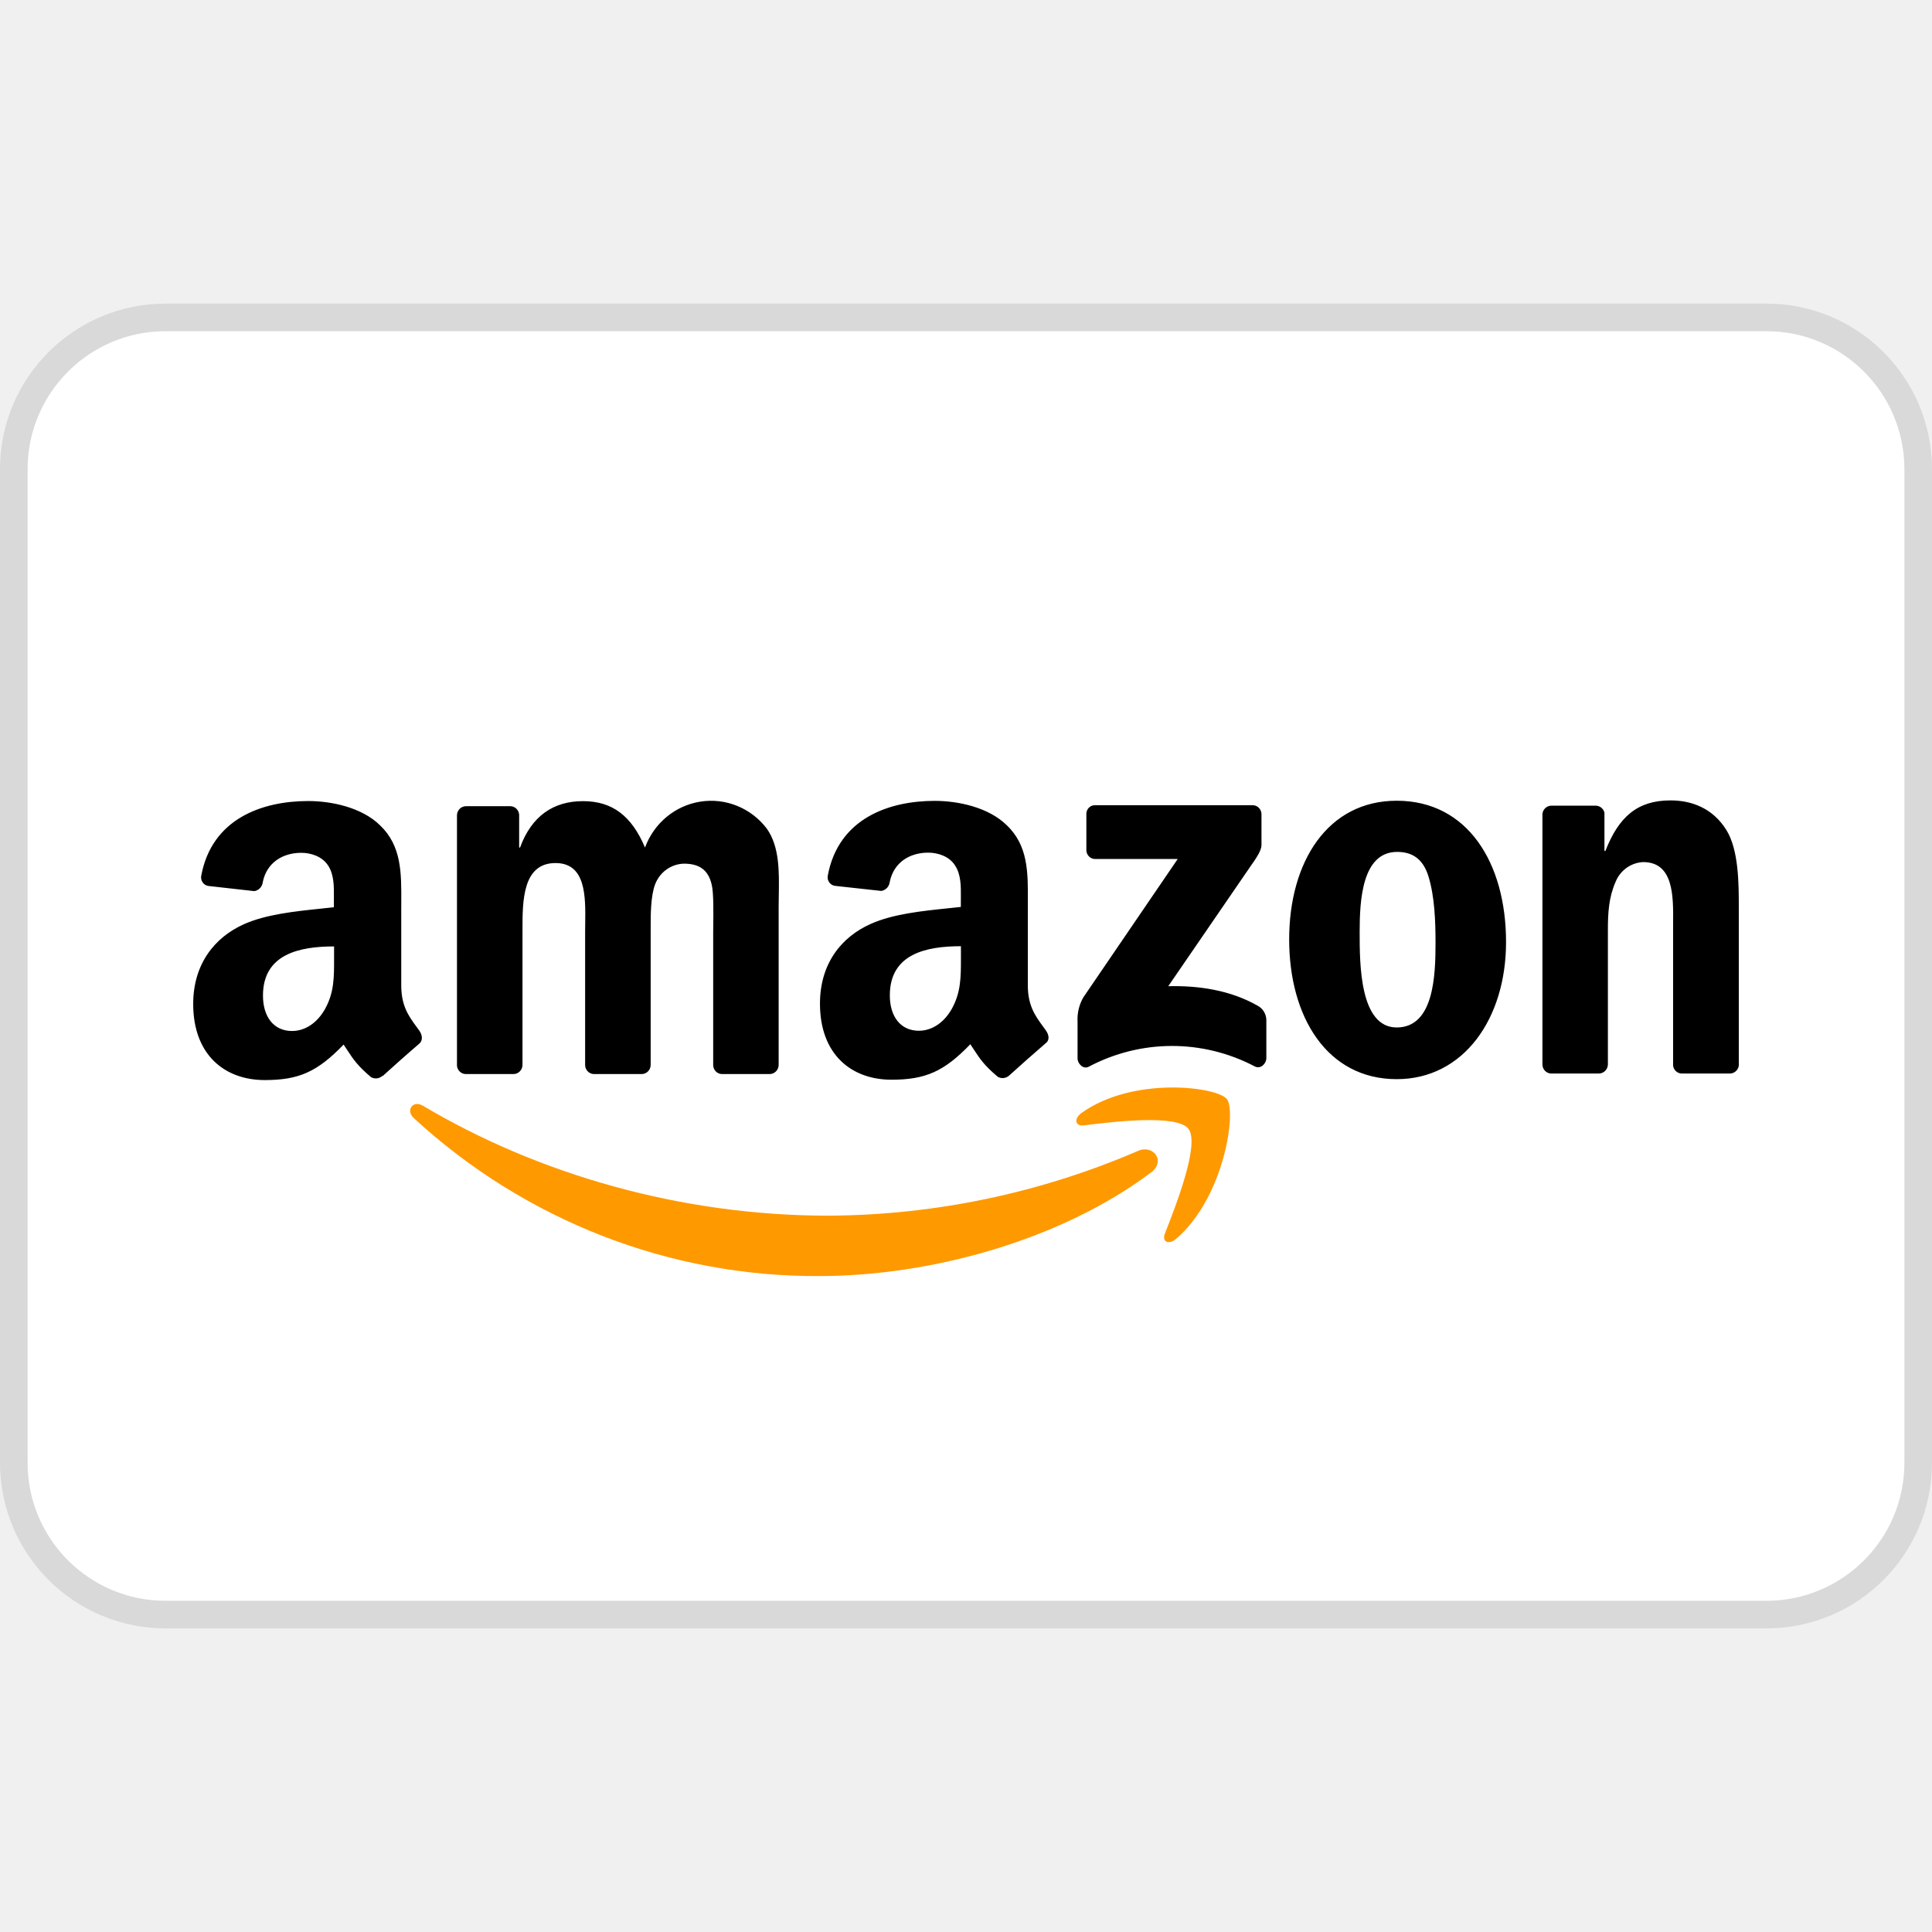
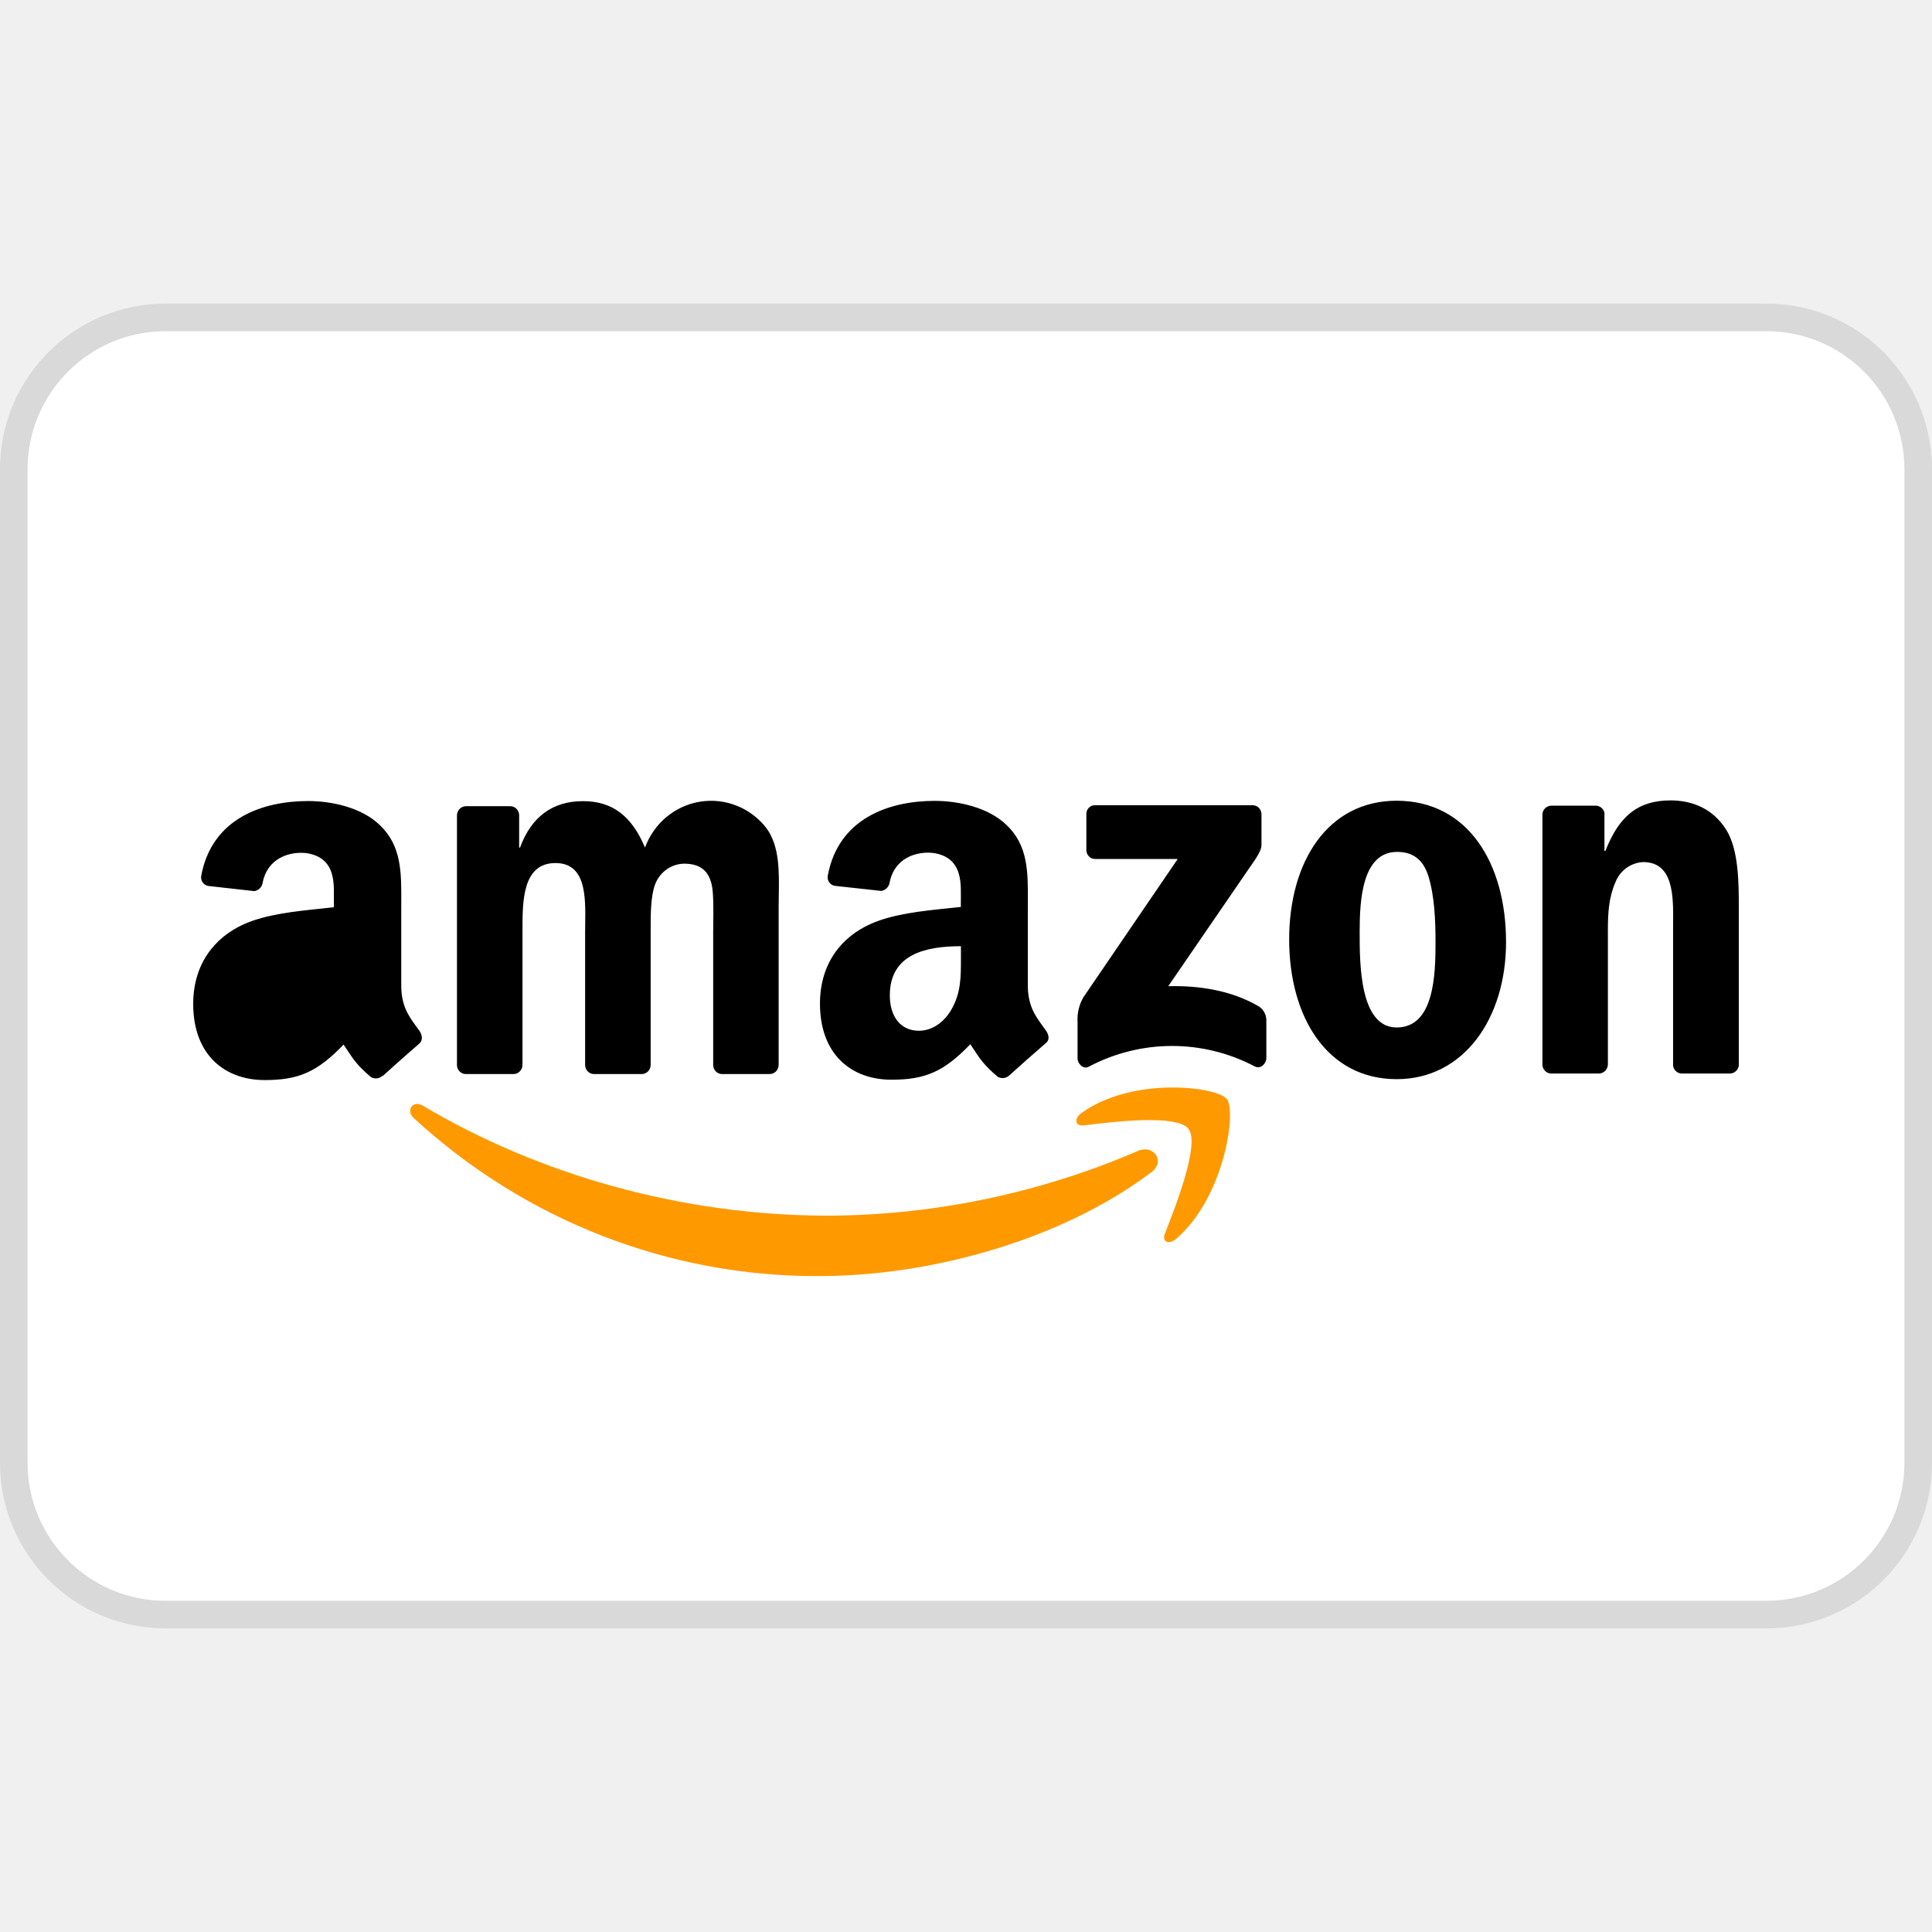
<svg xmlns="http://www.w3.org/2000/svg" width="800px" height="800px" viewBox="0 -11 70 70" fill="none">
  <rect x="0.5" y="0.5" width="69" height="47" rx="5.5" fill="white" stroke="#D9D9D9" />
-   <path fill-rule="evenodd" clip-rule="evenodd" d="M56.192 27.896H57.919H57.92C58.101 27.9 58.251 27.755 58.257 27.57V22.683C58.257 22.07 58.29 21.515 58.532 20.961C58.698 20.539 59.09 20.256 59.535 20.235C60.639 20.235 60.629 21.47 60.62 22.441C60.619 22.523 60.619 22.603 60.619 22.68V27.611C60.64 27.769 60.769 27.889 60.925 27.896H62.667C62.832 27.9 62.975 27.778 63 27.611V21.897C63 21.019 63 19.796 62.548 19.07C62.059 18.287 61.301 18 60.525 18C59.329 18 58.65 18.592 58.165 19.834H58.132V18.445C58.097 18.299 57.971 18.196 57.825 18.191H56.218C56.048 18.187 55.904 18.316 55.885 18.488V27.57C55.888 27.745 56.022 27.887 56.192 27.896ZM54.567 23.133C54.567 20.267 53.176 18.012 50.605 18.012C48.099 18.012 46.709 20.23 46.709 23.037C46.709 25.845 48.082 28.1 50.605 28.1C53.033 28.1 54.567 25.903 54.567 23.133ZM49.263 22.751C49.263 21.642 49.344 19.866 50.621 19.866C51.17 19.866 51.558 20.119 51.753 20.745C51.98 21.47 52.012 22.387 52.012 23.152C52.012 24.317 51.962 26.227 50.605 26.227C49.262 26.227 49.263 23.911 49.263 22.788L49.263 22.751ZM16.864 27.915H18.595H18.597C18.683 27.917 18.768 27.884 18.83 27.822C18.893 27.761 18.929 27.676 18.931 27.588V22.776L18.931 22.701C18.93 21.654 18.929 20.27 20.127 20.27C21.234 20.27 21.217 21.486 21.203 22.468V22.468V22.468V22.468V22.468C21.202 22.574 21.2 22.677 21.2 22.776V27.589C21.203 27.763 21.337 27.905 21.507 27.915H23.242C23.329 27.917 23.413 27.883 23.475 27.822C23.538 27.76 23.574 27.676 23.575 27.588V22.776L23.575 22.661C23.574 22.152 23.573 21.464 23.738 21.036C23.906 20.599 24.313 20.307 24.773 20.292C25.274 20.292 25.662 20.465 25.791 21.075C25.857 21.369 25.848 22.051 25.843 22.502C25.841 22.609 25.84 22.703 25.84 22.776V27.589C25.842 27.763 25.976 27.906 26.147 27.915H27.878C27.965 27.917 28.049 27.884 28.111 27.822C28.174 27.761 28.21 27.676 28.212 27.588V21.858C28.212 21.719 28.214 21.576 28.217 21.432L28.217 21.431C28.231 20.576 28.246 19.665 27.775 19.012C27.204 18.27 26.286 17.9 25.373 18.045C24.46 18.189 23.694 18.825 23.37 19.708C22.884 18.561 22.189 18.027 21.122 18.027C20.055 18.027 19.262 18.561 18.842 19.708H18.81V18.523C18.801 18.354 18.669 18.219 18.503 18.21H16.888C16.71 18.208 16.563 18.352 16.557 18.534V27.616C16.573 27.779 16.703 27.907 16.864 27.915ZM13.851 27.984C13.737 28.085 13.573 28.102 13.441 28.026C12.951 27.609 12.803 27.384 12.576 27.038C12.537 26.978 12.495 26.915 12.449 26.847C11.497 27.837 10.824 28.133 9.593 28.133C8.135 28.133 7 27.213 7 25.375C7 23.939 7.767 22.964 8.84 22.485C9.633 22.13 10.69 22.019 11.604 21.924L11.604 21.924L11.604 21.924C11.774 21.906 11.939 21.889 12.097 21.871V21.642C12.097 21.599 12.097 21.554 12.098 21.509C12.101 21.119 12.104 20.685 11.887 20.358C11.675 20.032 11.273 19.899 10.915 19.899C10.254 19.899 9.665 20.245 9.521 20.961C9.503 21.128 9.377 21.262 9.214 21.287L7.549 21.1C7.466 21.088 7.391 21.042 7.343 20.972C7.294 20.902 7.275 20.815 7.291 20.731C7.676 18.651 9.516 18.023 11.165 18.023C12.008 18.023 13.109 18.252 13.771 18.904C14.549 19.647 14.544 20.62 14.539 21.684C14.538 21.772 14.538 21.86 14.538 21.949V24.703C14.538 25.445 14.807 25.814 15.091 26.203C15.125 26.249 15.159 26.296 15.193 26.343C15.303 26.5 15.328 26.695 15.193 26.813C14.838 27.115 14.21 27.672 13.865 27.987L13.851 27.984ZM12.104 23.672L12.104 23.757C12.105 24.409 12.106 24.961 11.781 25.55C11.505 26.049 11.068 26.355 10.58 26.355C9.916 26.355 9.528 25.839 9.528 25.071C9.528 23.565 10.852 23.291 12.104 23.291V23.672ZM37.794 26.196C37.827 26.243 37.861 26.289 37.895 26.337C38.011 26.5 38.036 26.691 37.887 26.799C37.533 27.101 36.904 27.66 36.559 27.973C36.445 28.073 36.281 28.089 36.15 28.014C35.657 27.595 35.511 27.373 35.281 27.022L35.281 27.022L35.28 27.021C35.242 26.963 35.201 26.901 35.157 26.834C34.206 27.824 33.528 28.12 32.301 28.12C30.843 28.12 29.709 27.201 29.709 25.364C29.709 23.927 30.471 22.951 31.556 22.472C32.35 22.116 33.414 22.006 34.331 21.911L34.331 21.911L34.331 21.911L34.331 21.911C34.498 21.894 34.659 21.877 34.813 21.86V21.636C34.813 21.593 34.813 21.548 34.814 21.503C34.817 21.113 34.82 20.679 34.601 20.354C34.396 20.028 33.986 19.893 33.629 19.893C32.968 19.893 32.383 20.239 32.237 20.955C32.218 21.122 32.093 21.255 31.93 21.28L30.251 21.096C30.168 21.084 30.092 21.038 30.043 20.967C29.994 20.897 29.976 20.809 29.992 20.725C30.379 18.644 32.219 18.017 33.867 18.017C34.709 18.017 35.81 18.246 36.474 18.897C37.253 19.637 37.247 20.603 37.241 21.661L37.241 21.662C37.241 21.755 37.24 21.849 37.24 21.943V24.699C37.24 25.439 37.51 25.808 37.794 26.196ZM33.292 26.346C33.778 26.346 34.217 26.039 34.491 25.543C34.817 24.95 34.816 24.395 34.816 23.735L34.816 23.665V23.283C33.563 23.283 32.24 23.556 32.24 25.064C32.24 25.829 32.628 26.346 33.292 26.346ZM39.361 18.503V19.796C39.36 19.885 39.395 19.97 39.457 20.032C39.519 20.094 39.604 20.127 39.69 20.123H42.671L39.253 25.134C39.097 25.403 39.024 25.713 39.042 26.025V27.348C39.042 27.539 39.249 27.757 39.447 27.649C41.332 26.651 43.573 26.646 45.462 27.638C45.678 27.752 45.882 27.531 45.882 27.34V25.95C45.876 25.737 45.759 25.544 45.575 25.444C44.58 24.872 43.422 24.705 42.328 24.732L45.278 20.432C45.552 20.047 45.706 19.802 45.706 19.616V18.503C45.706 18.414 45.672 18.329 45.61 18.267C45.548 18.206 45.464 18.172 45.377 18.175H39.684C39.598 18.17 39.513 18.203 39.451 18.265C39.39 18.328 39.357 18.414 39.361 18.503Z" fill="#000000" />
-   <path fill-rule="evenodd" clip-rule="evenodd" d="M42.208 33.69C42.602 32.689 43.479 30.447 43.062 29.904H43.065C42.65 29.359 40.319 29.645 39.271 29.773L39.269 29.774C38.95 29.813 38.901 29.529 39.187 29.324C41.049 27.988 44.099 28.371 44.453 28.822C44.807 29.273 44.356 32.395 42.613 33.886C42.344 34.114 42.088 33.992 42.208 33.69ZM29.682 35.234C33.736 35.234 38.458 33.926 41.71 31.476V31.48C42.248 31.067 41.786 30.459 41.237 30.698C37.688 32.227 33.877 33.025 30.024 33.046C24.679 33.046 19.509 31.549 15.326 29.064C14.959 28.847 14.686 29.23 14.993 29.511C19.02 33.221 24.259 35.262 29.682 35.234Z" fill="#FF9900" />
+   <path fillRule="evenodd" clipRule="evenodd" d="M56.192 27.896H57.919H57.92C58.101 27.9 58.251 27.755 58.257 27.57V22.683C58.257 22.07 58.29 21.515 58.532 20.961C58.698 20.539 59.09 20.256 59.535 20.235C60.639 20.235 60.629 21.47 60.62 22.441C60.619 22.523 60.619 22.603 60.619 22.68V27.611C60.64 27.769 60.769 27.889 60.925 27.896H62.667C62.832 27.9 62.975 27.778 63 27.611V21.897C63 21.019 63 19.796 62.548 19.07C62.059 18.287 61.301 18 60.525 18C59.329 18 58.65 18.592 58.165 19.834H58.132V18.445C58.097 18.299 57.971 18.196 57.825 18.191H56.218C56.048 18.187 55.904 18.316 55.885 18.488V27.57C55.888 27.745 56.022 27.887 56.192 27.896ZM54.567 23.133C54.567 20.267 53.176 18.012 50.605 18.012C48.099 18.012 46.709 20.23 46.709 23.037C46.709 25.845 48.082 28.1 50.605 28.1C53.033 28.1 54.567 25.903 54.567 23.133ZM49.263 22.751C49.263 21.642 49.344 19.866 50.621 19.866C51.17 19.866 51.558 20.119 51.753 20.745C51.98 21.47 52.012 22.387 52.012 23.152C52.012 24.317 51.962 26.227 50.605 26.227C49.262 26.227 49.263 23.911 49.263 22.788L49.263 22.751ZM16.864 27.915H18.595H18.597C18.683 27.917 18.768 27.884 18.83 27.822C18.893 27.761 18.929 27.676 18.931 27.588V22.776L18.931 22.701C18.93 21.654 18.929 20.27 20.127 20.27C21.234 20.27 21.217 21.486 21.203 22.468V22.468V22.468V22.468V22.468C21.202 22.574 21.2 22.677 21.2 22.776V27.589C21.203 27.763 21.337 27.905 21.507 27.915H23.242C23.329 27.917 23.413 27.883 23.475 27.822C23.538 27.76 23.574 27.676 23.575 27.588V22.776L23.575 22.661C23.574 22.152 23.573 21.464 23.738 21.036C23.906 20.599 24.313 20.307 24.773 20.292C25.274 20.292 25.662 20.465 25.791 21.075C25.857 21.369 25.848 22.051 25.843 22.502C25.841 22.609 25.84 22.703 25.84 22.776V27.589C25.842 27.763 25.976 27.906 26.147 27.915H27.878C27.965 27.917 28.049 27.884 28.111 27.822C28.174 27.761 28.21 27.676 28.212 27.588V21.858C28.212 21.719 28.214 21.576 28.217 21.432L28.217 21.431C28.231 20.576 28.246 19.665 27.775 19.012C27.204 18.27 26.286 17.9 25.373 18.045C24.46 18.189 23.694 18.825 23.37 19.708C22.884 18.561 22.189 18.027 21.122 18.027C20.055 18.027 19.262 18.561 18.842 19.708H18.81V18.523C18.801 18.354 18.669 18.219 18.503 18.21H16.888C16.71 18.208 16.563 18.352 16.557 18.534V27.616C16.573 27.779 16.703 27.907 16.864 27.915ZM13.851 27.984C13.737 28.085 13.573 28.102 13.441 28.026C12.951 27.609 12.803 27.384 12.576 27.038C12.537 26.978 12.495 26.915 12.449 26.847C11.497 27.837 10.824 28.133 9.593 28.133C8.135 28.133 7 27.213 7 25.375C7 23.939 7.767 22.964 8.84 22.485C9.633 22.13 10.69 22.019 11.604 21.924L11.604 21.924L11.604 21.924C11.774 21.906 11.939 21.889 12.097 21.871V21.642C12.097 21.599 12.097 21.554 12.098 21.509C12.101 21.119 12.104 20.685 11.887 20.358C11.675 20.032 11.273 19.899 10.915 19.899C10.254 19.899 9.665 20.245 9.521 20.961C9.503 21.128 9.377 21.262 9.214 21.287L7.549 21.1C7.466 21.088 7.391 21.042 7.343 20.972C7.294 20.902 7.275 20.815 7.291 20.731C7.676 18.651 9.516 18.023 11.165 18.023C12.008 18.023 13.109 18.252 13.771 18.904C14.549 19.647 14.544 20.62 14.539 21.684C14.538 21.772 14.538 21.86 14.538 21.949V24.703C14.538 25.445 14.807 25.814 15.091 26.203C15.125 26.249 15.159 26.296 15.193 26.343C15.303 26.5 15.328 26.695 15.193 26.813C14.838 27.115 14.21 27.672 13.865 27.987L13.851 27.984ZM12.104 23.672L12.104 23.757C12.105 24.409 12.106 24.961 11.781 25.55C11.505 26.049 11.068 26.355 10.58 26.355C9.916 26.355 9.528 25.839 9.528 25.071C9.528 23.565 10.852 23.291 12.104 23.291V23.672ZM37.794 26.196C37.827 26.243 37.861 26.289 37.895 26.337C38.011 26.5 38.036 26.691 37.887 26.799C37.533 27.101 36.904 27.66 36.559 27.973C36.445 28.073 36.281 28.089 36.15 28.014C35.657 27.595 35.511 27.373 35.281 27.022L35.281 27.022L35.28 27.021C35.242 26.963 35.201 26.901 35.157 26.834C34.206 27.824 33.528 28.12 32.301 28.12C30.843 28.12 29.709 27.201 29.709 25.364C29.709 23.927 30.471 22.951 31.556 22.472C32.35 22.116 33.414 22.006 34.331 21.911L34.331 21.911L34.331 21.911L34.331 21.911C34.498 21.894 34.659 21.877 34.813 21.86V21.636C34.813 21.593 34.813 21.548 34.814 21.503C34.817 21.113 34.82 20.679 34.601 20.354C34.396 20.028 33.986 19.893 33.629 19.893C32.968 19.893 32.383 20.239 32.237 20.955C32.218 21.122 32.093 21.255 31.93 21.28L30.251 21.096C30.168 21.084 30.092 21.038 30.043 20.967C29.994 20.897 29.976 20.809 29.992 20.725C30.379 18.644 32.219 18.017 33.867 18.017C34.709 18.017 35.81 18.246 36.474 18.897C37.253 19.637 37.247 20.603 37.241 21.661L37.241 21.662C37.241 21.755 37.24 21.849 37.24 21.943V24.699C37.24 25.439 37.51 25.808 37.794 26.196ZM33.292 26.346C33.778 26.346 34.217 26.039 34.491 25.543C34.817 24.95 34.816 24.395 34.816 23.735L34.816 23.665V23.283C33.563 23.283 32.24 23.556 32.24 25.064C32.24 25.829 32.628 26.346 33.292 26.346ZM39.361 18.503V19.796C39.36 19.885 39.395 19.97 39.457 20.032C39.519 20.094 39.604 20.127 39.69 20.123H42.671L39.253 25.134C39.097 25.403 39.024 25.713 39.042 26.025V27.348C39.042 27.539 39.249 27.757 39.447 27.649C41.332 26.651 43.573 26.646 45.462 27.638C45.678 27.752 45.882 27.531 45.882 27.34V25.95C45.876 25.737 45.759 25.544 45.575 25.444C44.58 24.872 43.422 24.705 42.328 24.732L45.278 20.432C45.552 20.047 45.706 19.802 45.706 19.616V18.503C45.706 18.414 45.672 18.329 45.61 18.267C45.548 18.206 45.464 18.172 45.377 18.175H39.684C39.598 18.17 39.513 18.203 39.451 18.265C39.39 18.328 39.357 18.414 39.361 18.503Z" fill="#000000" />
+   <path fillRule="evenodd" clipRule="evenodd" d="M42.208 33.69C42.602 32.689 43.479 30.447 43.062 29.904H43.065C42.65 29.359 40.319 29.645 39.271 29.773L39.269 29.774C38.95 29.813 38.901 29.529 39.187 29.324C41.049 27.988 44.099 28.371 44.453 28.822C44.807 29.273 44.356 32.395 42.613 33.886C42.344 34.114 42.088 33.992 42.208 33.69ZM29.682 35.234C33.736 35.234 38.458 33.926 41.71 31.476V31.48C42.248 31.067 41.786 30.459 41.237 30.698C37.688 32.227 33.877 33.025 30.024 33.046C24.679 33.046 19.509 31.549 15.326 29.064C14.959 28.847 14.686 29.23 14.993 29.511C19.02 33.221 24.259 35.262 29.682 35.234Z" fill="#FF9900" />
</svg>
